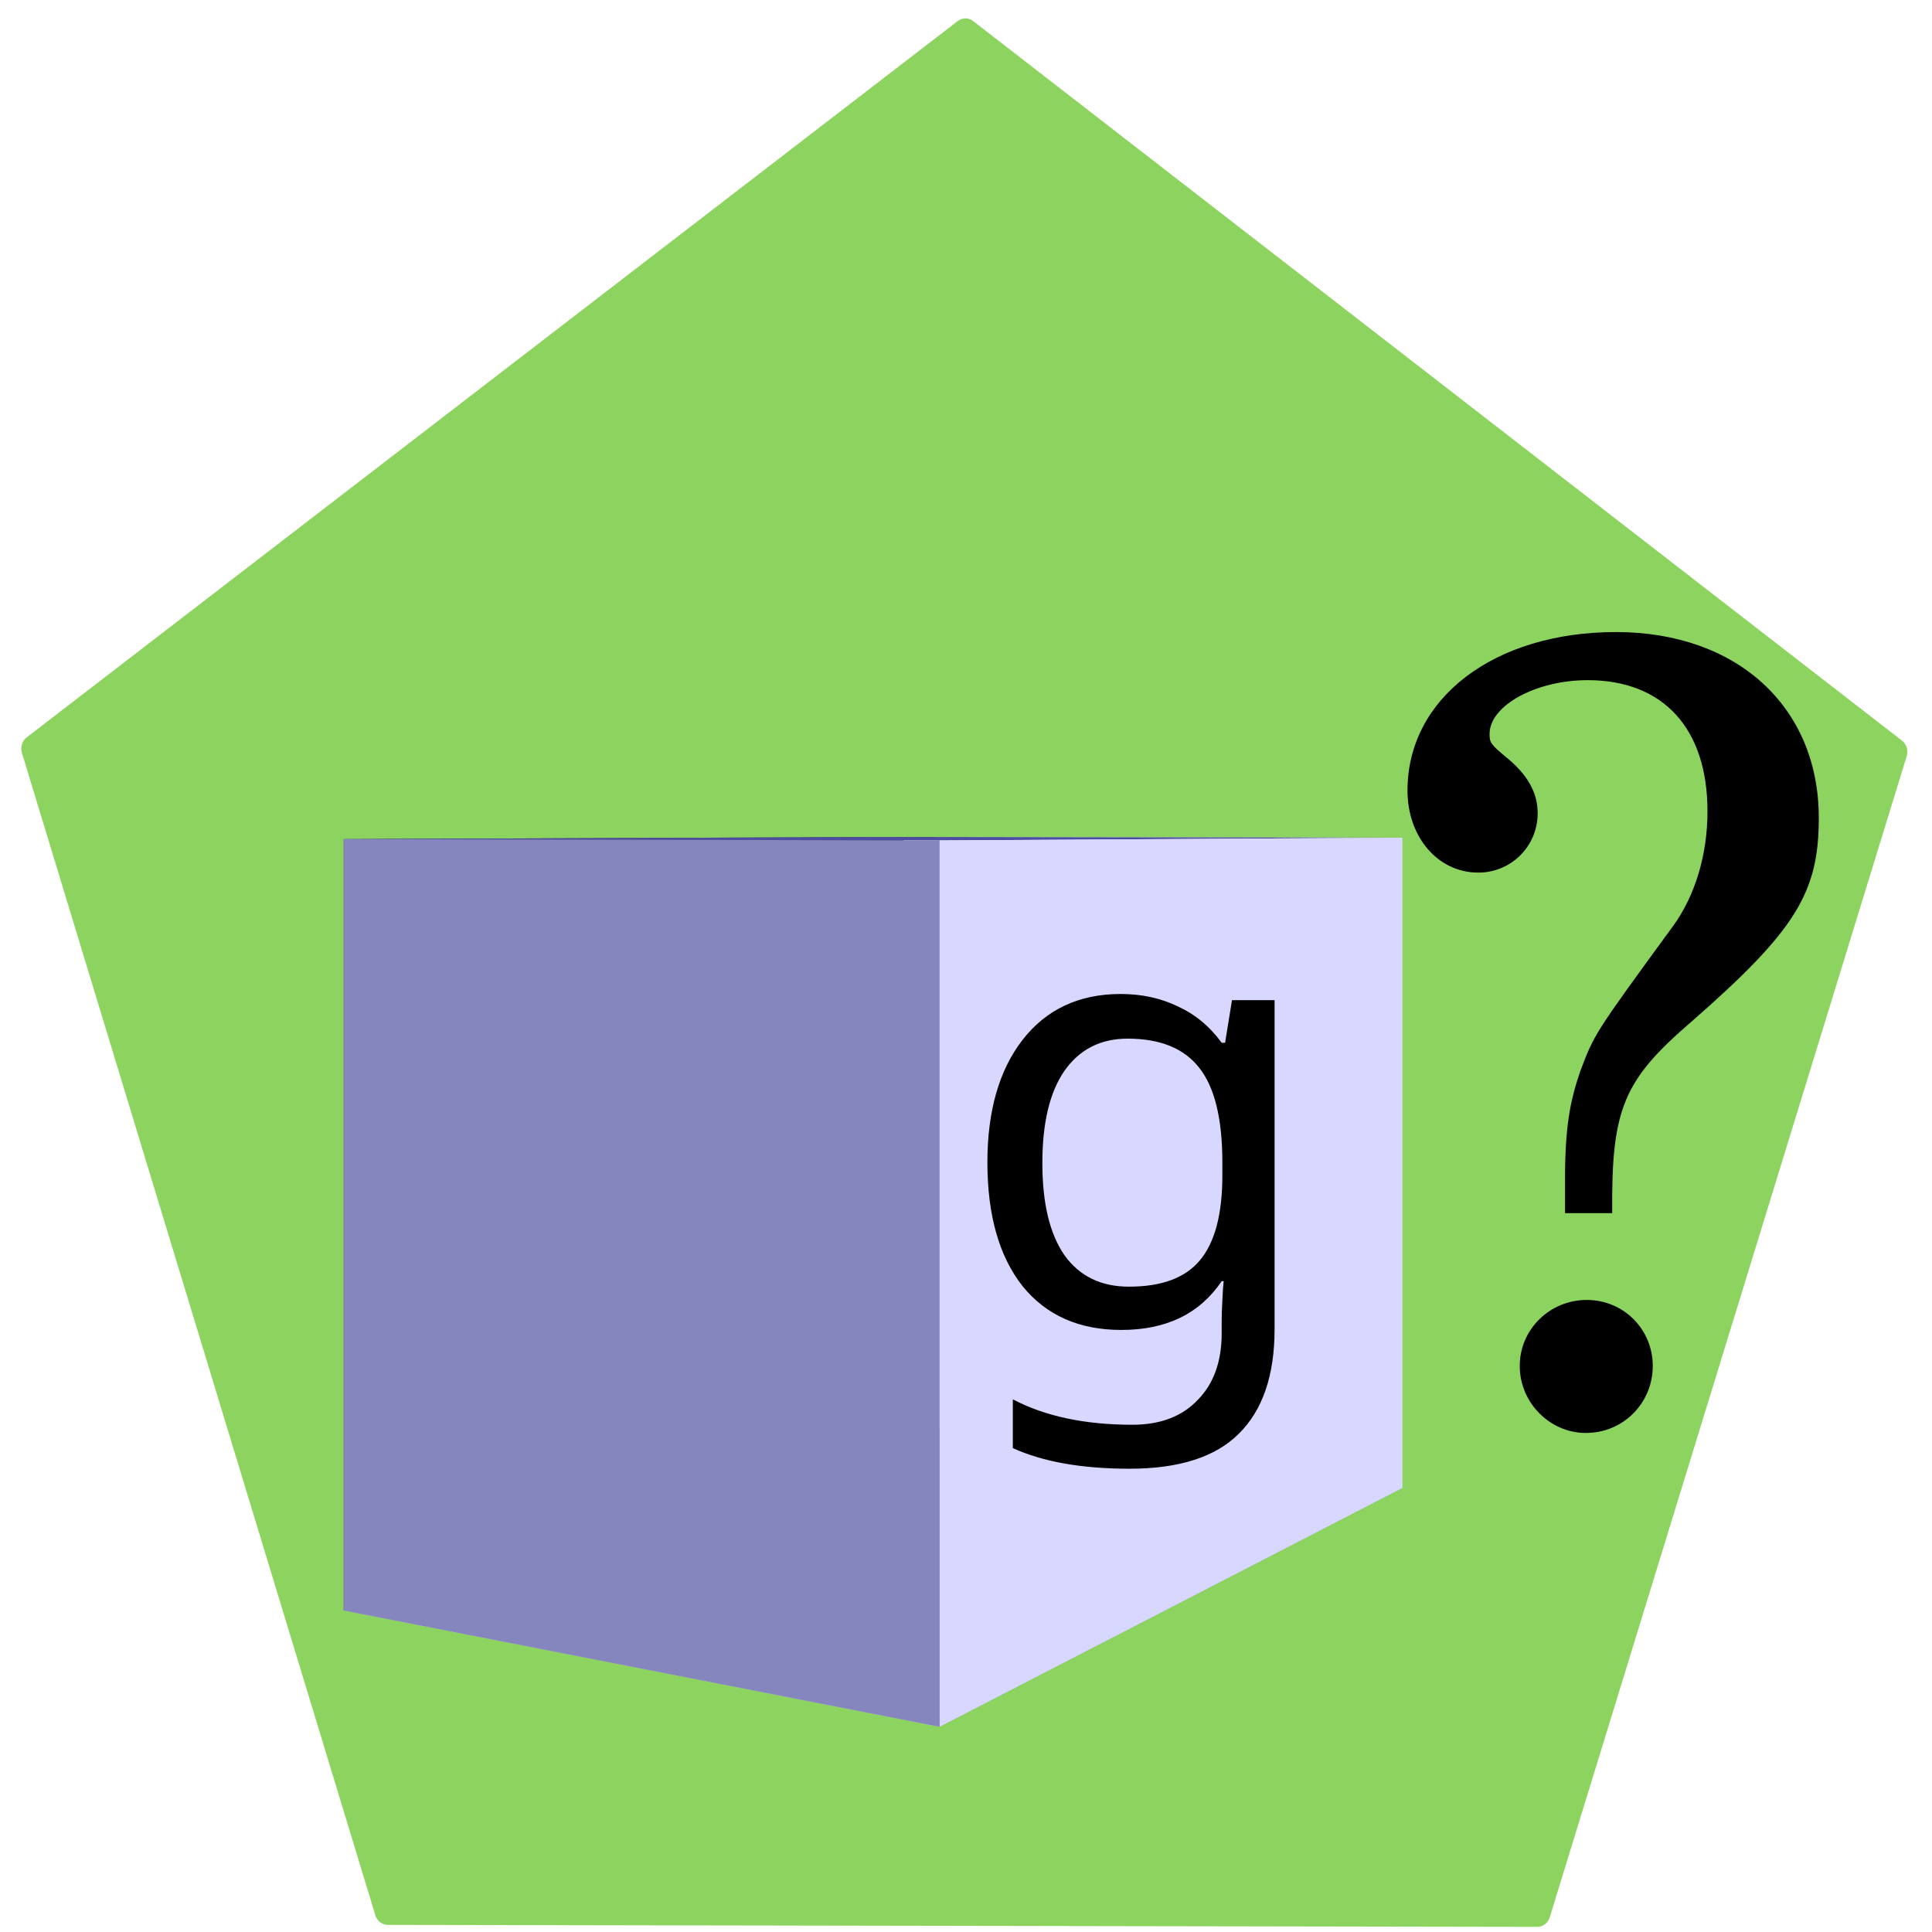
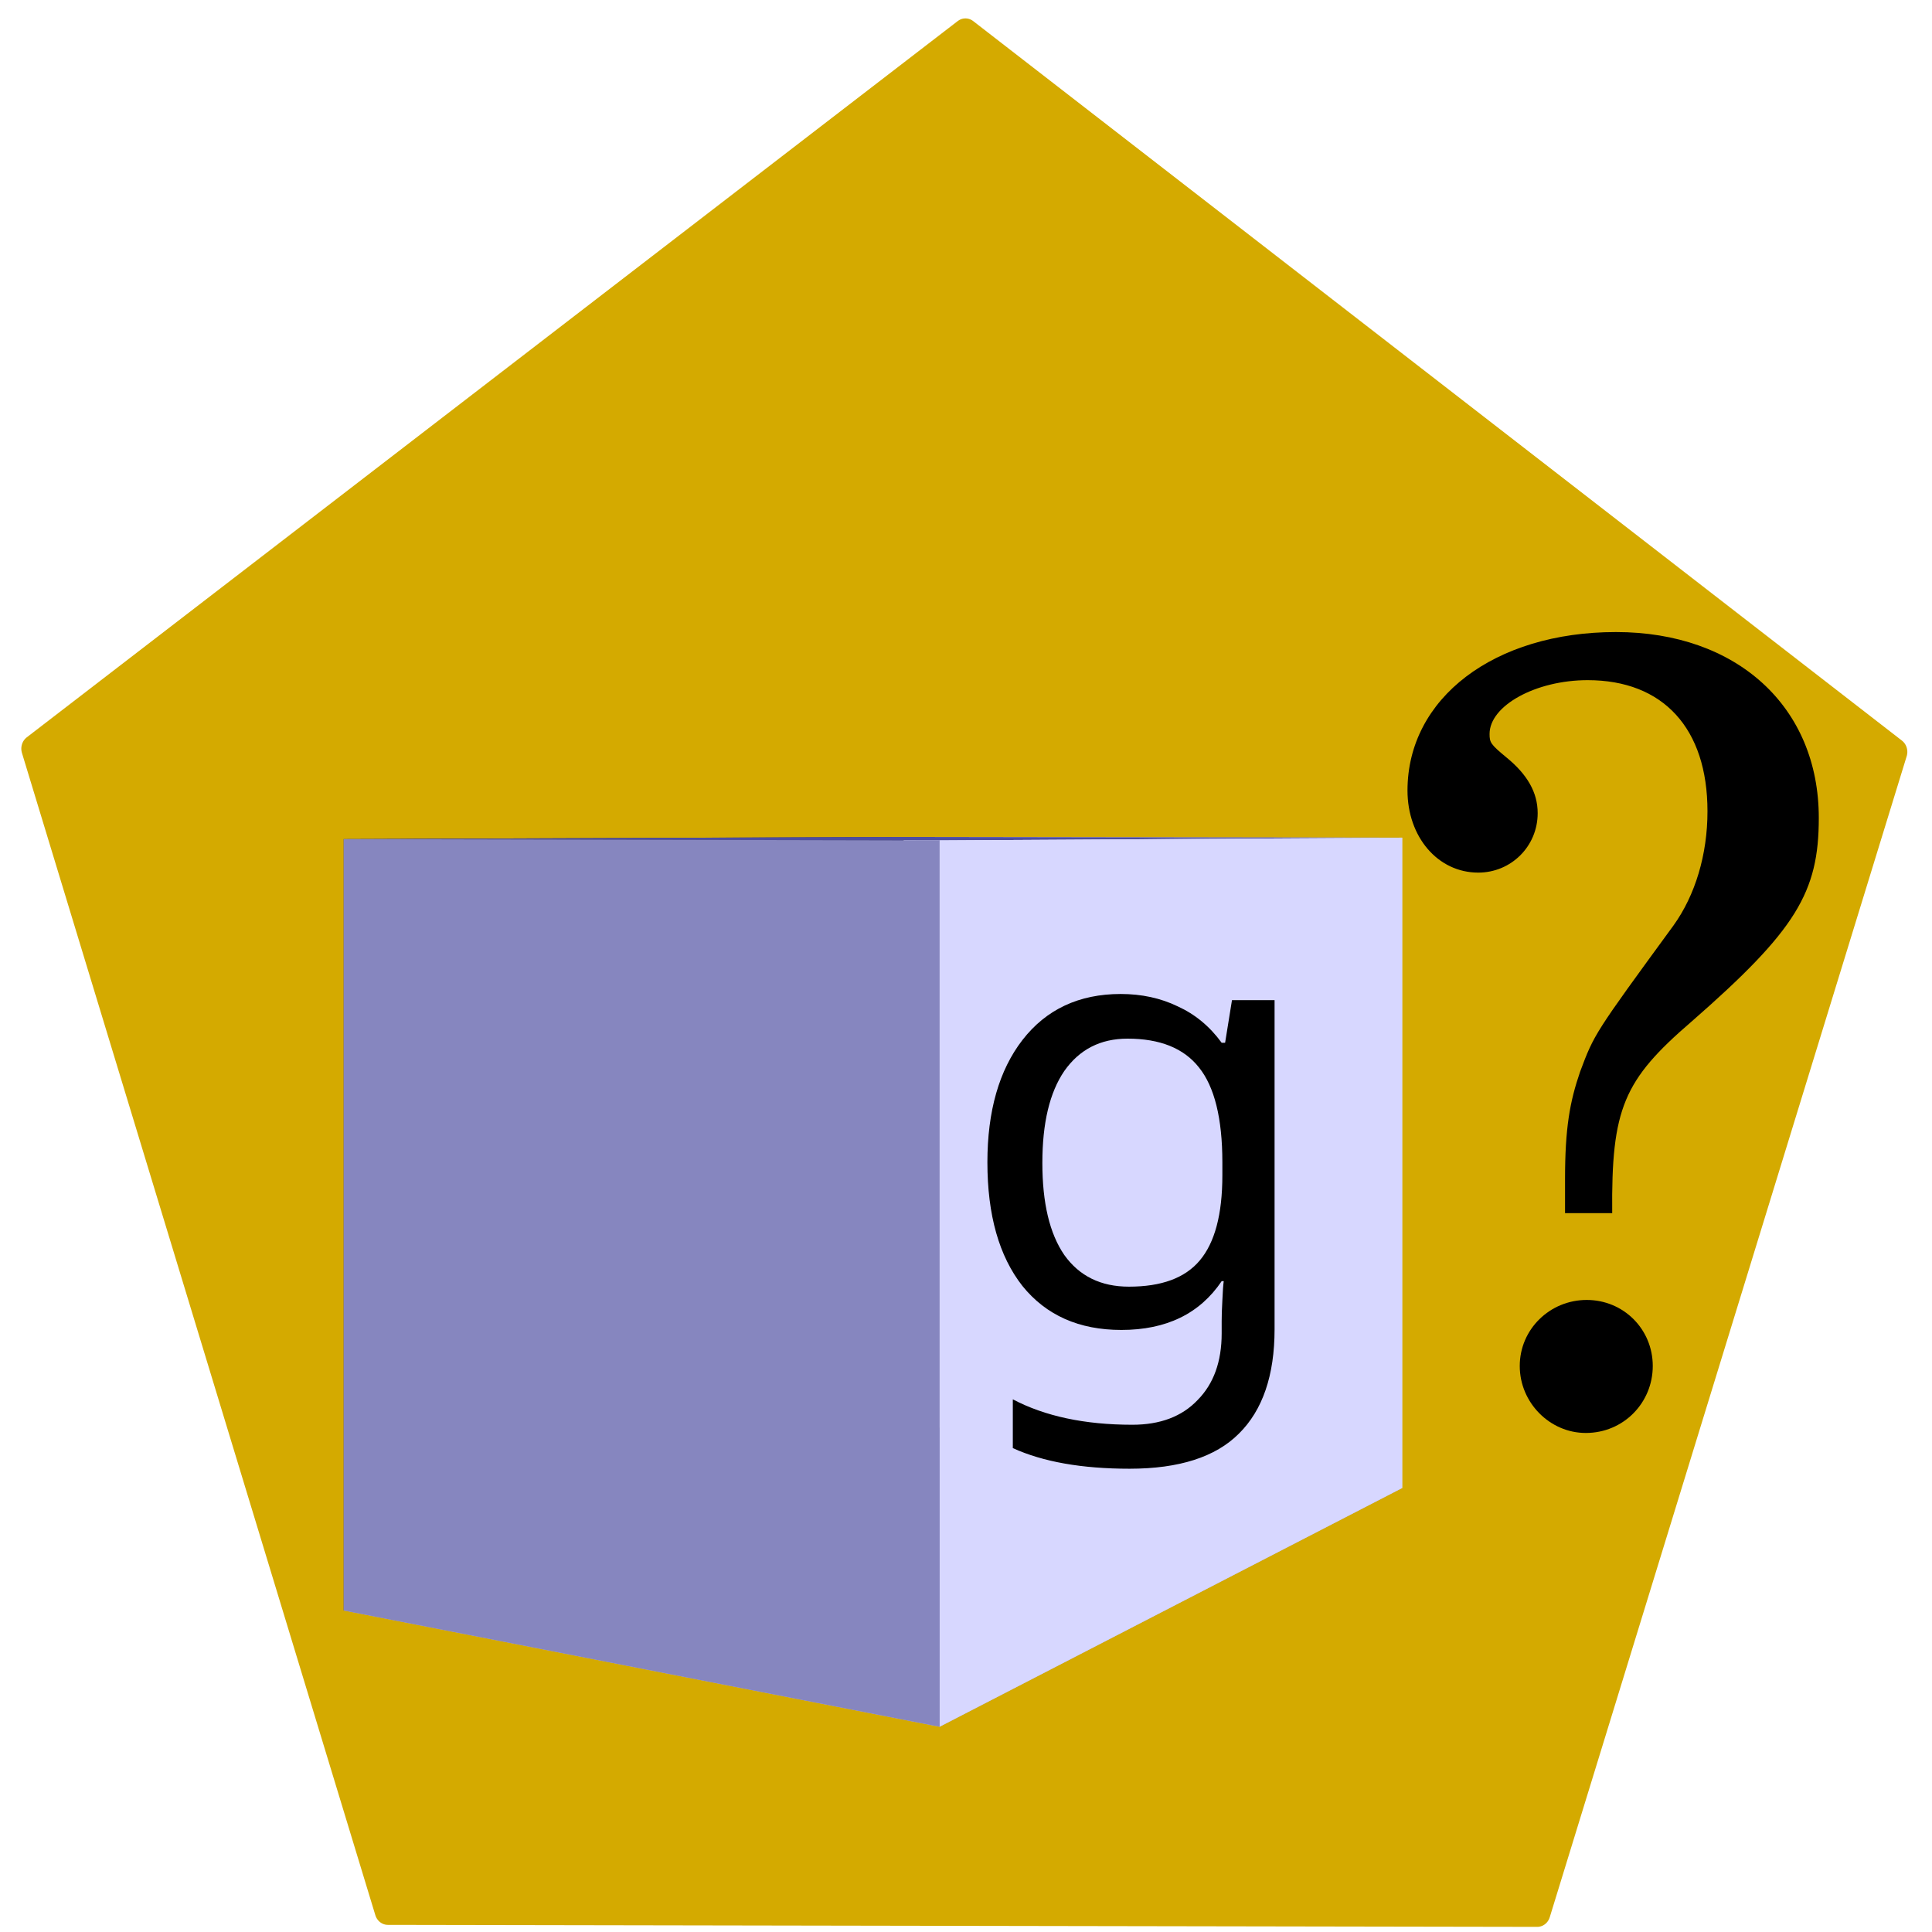
<svg xmlns="http://www.w3.org/2000/svg" width="32px" height="32px" id="svg3041" version="1.1">
  <defs id="defs3043">
    </defs>
  <g id="layer2">
-     <path style="fill:#8dd35f;fill-opacity:1;stroke:#8dd35f;stroke-width:0.5;stroke-linecap:round;stroke-linejoin:round;stroke-miterlimit:4;stroke-opacity:1;stroke-dasharray:none" id="path3009" d="M 17.529,12.383 -3.115,19.582 -16.341,2.173 -3.871,-15.785 17.061,-9.475 z" transform="matrix(0.821738,0.3061113,-0.2880659,0.8732144,14.62463,15.50474)" />
+     <path style="fill:#d4aa00;fill-opacity:1;stroke:#d4aa00;stroke-width:0.5;stroke-linecap:round;stroke-linejoin:round;stroke-miterlimit:4;stroke-opacity:1;stroke-dasharray:none" id="path3009" d="M 17.529,12.383 -3.115,19.582 -16.341,2.173 -3.871,-15.785 17.061,-9.475 z" transform="matrix(0.821738,0.3061113,-0.2880659,0.8732144,14.62463,15.50474)" />
    <text xml:space="preserve" style="font-size:12.613px;font-style:normal;font-weight:normal;line-height:125%;letter-spacing:0px;word-spacing:0px;fill:#000000;fill-opacity:1;stroke:none;font-family:Sans" x="22.875" y="23.466" id="text2993">
      <tspan id="tspan2995" x="22.875" y="23.466" style="font-size:17.658px;font-style:normal;font-variant:normal;font-weight:500;font-stretch:normal;font-family:Century Schoolbook L;-inkscape-font-specification:Century Schoolbook L Medium">?</tspan>
    </text>
  </g>
  <g id="layer1">
    <g id="g2997" transform="matrix(0.6199844,0,0,0.6199844,-58.05421,0.907243)">
      <g id="g3051" transform="matrix(1.164436,0,0,1.184991,49.59191,6.383945)">
        <g style="fill:#ff0000;fill-opacity:1;stroke:none" id="g3008">
          <path id="path3018" style="fill:#afafde;fill-rule:evenodd;stroke:none" d="M 45.712,29.686 59.383,32.308 69.996,26.925 58.56,25.463 z" />
          <path id="path3010" style="fill:#353564;fill-rule:evenodd;stroke:none" d="m 45.712,12.295 0,17.391 12.848,-4.223 0,-13.217 z" />
          <path id="path3020" style="fill:#e9e9ff;fill-rule:evenodd;stroke:none" d="m 58.56,12.246 11.436,0.017 0,14.662 -11.436,-1.462 z" />
          <path id="path3012" style="fill:#4d4d9f;fill-rule:evenodd;stroke:none" d="m 45.712,12.295 13.672,0.03 10.613,-0.062 -11.436,-0.017 z" />
          <path id="path3016" style="fill:#d7d7ff;fill-opacity:1;stroke:none" d="m 59.383,12.325 0,19.982 10.613,-5.382 0,-14.662 z" />
          <path id="path3014" style="fill:#8686bf;fill-opacity:1;stroke:none" d="m 45.712,12.295 13.672,0.03 0,19.982 -13.672,-2.621 z" />
        </g>
        <text xml:space="preserve" style="font-size:13.731px;font-style:normal;font-weight:normal;line-height:125%;letter-spacing:0px;word-spacing:0px;fill:#000000;fill-opacity:1;stroke:none;font-family:Sans" x="59.203" y="23.425" id="text3024" transform="scale(1.008787,0.9912891)">
          <tspan id="tspan3026" x="59.203" y="23.425">g</tspan>
        </text>
      </g>
    </g>
  </g>
</svg>
